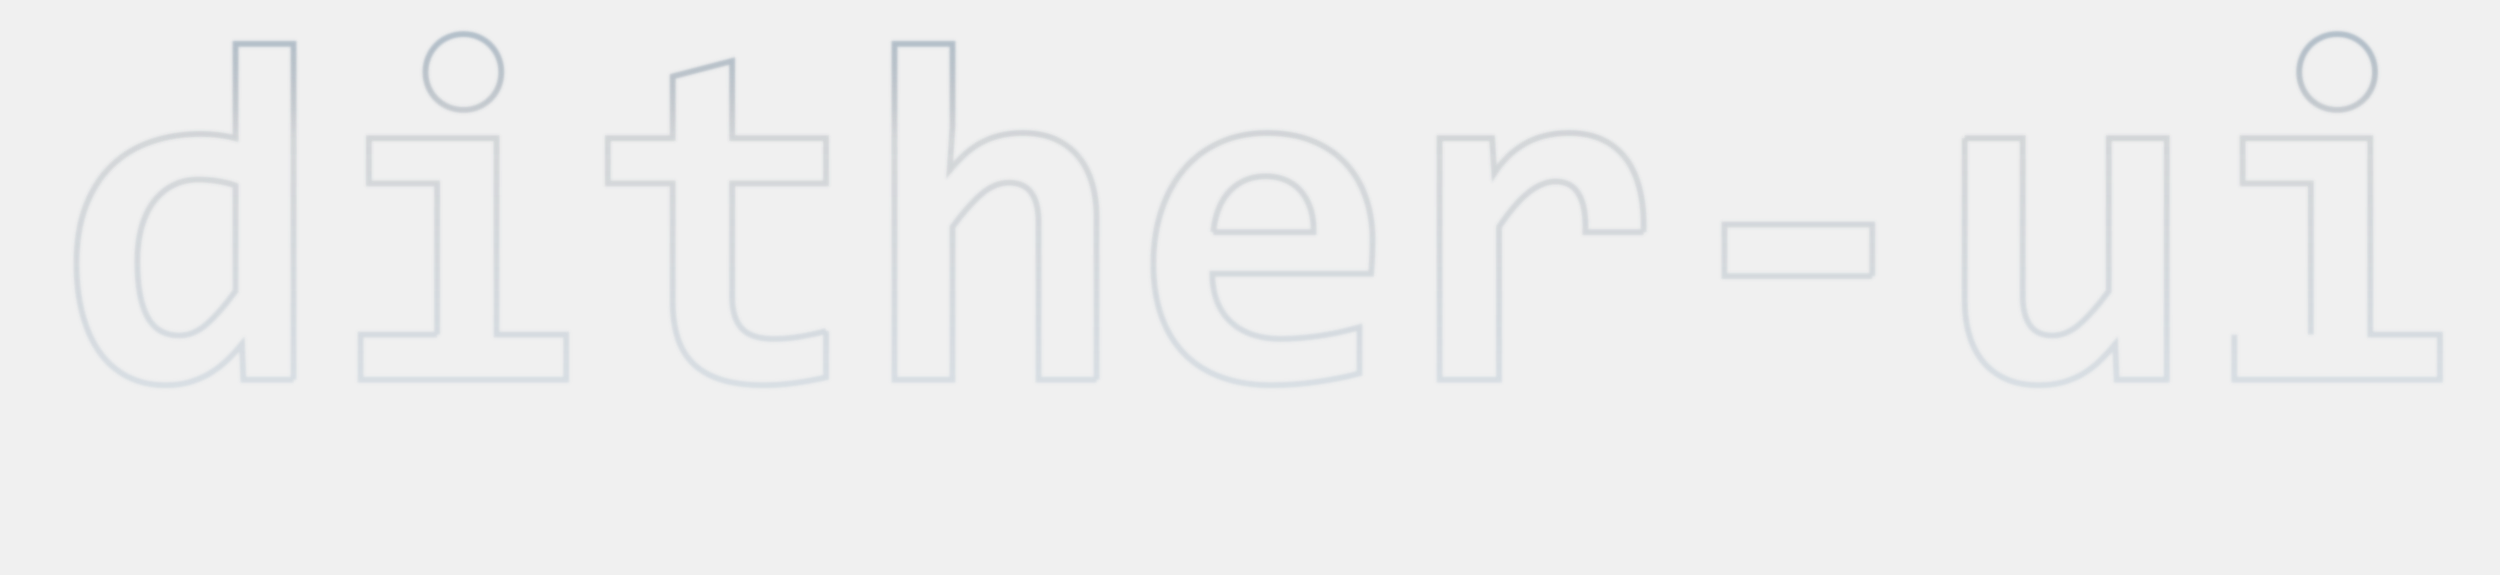
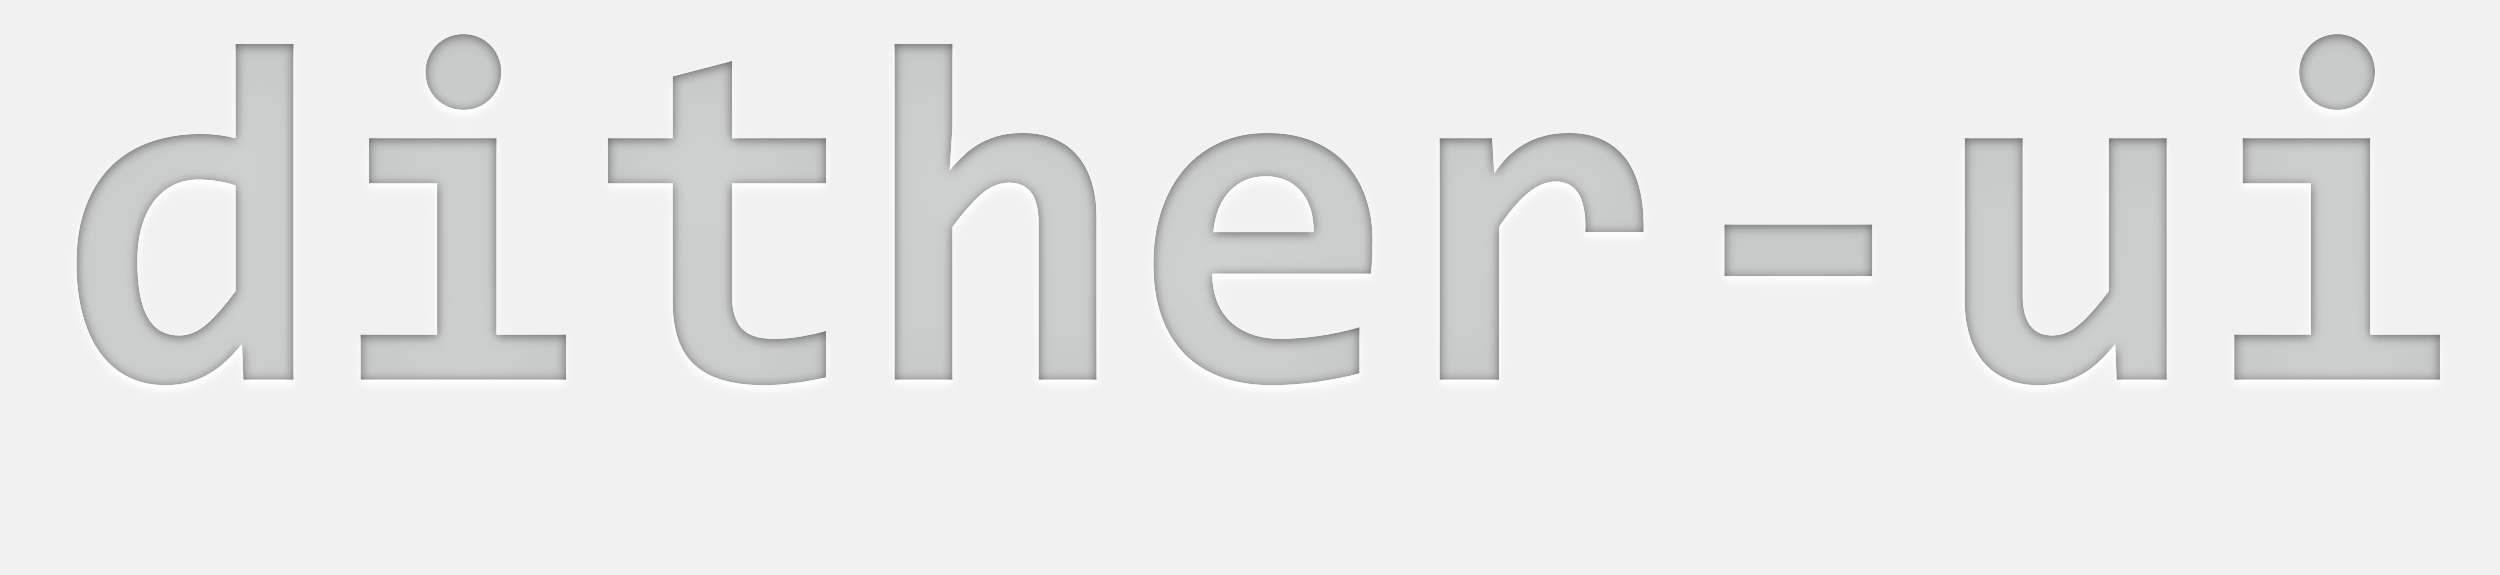
- <svg xmlns="http://www.w3.org/2000/svg" viewBox="0 0 1027 236">
+ <svg xmlns="http://www.w3.org/2000/svg" viewBox="0 0 1027 236" fill="none">
  <defs>
-     <linearGradient id="wm-inner" x1="0" y1="0" x2="0" y2="1">
-       <stop offset="0" stop-color="#7d94a8" stop-opacity="0.55" />
-       <stop offset="0.3" stop-color="#4a5a6a" stop-opacity="0.18" />
-       <stop offset="1" stop-color="#8fa8bd" stop-opacity="0.26" />
-     </linearGradient>
-     <filter id="wm-innerblur" x="-5%" y="-5%" width="110%" height="110%">
-       <feGaussianBlur stdDeviation="0.7" />
+     <filter id="wm-ddii" x="-24" y="-24" width="1075" height="284" filterUnits="userSpaceOnUse" color-interpolation-filters="sRGB">
+       <feFlood flood-opacity="0" result="BIF" />
+       <feColorMatrix in="SourceAlpha" type="matrix" values="0 0 0 0 0  0 0 0 0 0  0 0 0 0 0  0 0 0 1 0" result="hardAlpha" />
+       <feOffset dy="2.077" />
+       <feGaussianBlur stdDeviation="1.412" />
+       <feComposite in2="hardAlpha" operator="out" />
+       <feColorMatrix type="matrix" values="0 0 0 0 1  0 0 0 0 1  0 0 0 0 1  0 0 0 1 0" />
+       <feBlend mode="normal" in2="BIF" result="glow1" />
+       <feColorMatrix in="SourceAlpha" type="matrix" values="0 0 0 0 0  0 0 0 0 0  0 0 0 0 0  0 0 0 1 0" result="hardAlpha" />
+       <feOffset dy="2.37" />
+       <feGaussianBlur stdDeviation="5.174" />
+       <feComposite in2="hardAlpha" operator="out" />
+       <feColorMatrix type="matrix" values="0 0 0 0 1  0 0 0 0 1  0 0 0 0 1  0 0 0 0.4 0" />
+       <feBlend mode="normal" in2="glow1" result="glow2" />
+       <feComponentTransfer in="SourceGraphic" result="translucentFill">
+         <feFuncA type="linear" slope="0.1" />
+       </feComponentTransfer>
+       <feBlend mode="normal" in="translucentFill" in2="glow2" result="shape" />
+       <feColorMatrix in="SourceAlpha" type="matrix" values="0 0 0 0 0  0 0 0 0 0  0 0 0 0 0  0 0 0 1 0" result="hardAlpha" />
+       <feOffset dy="0.661" />
+       <feGaussianBlur stdDeviation="2.269" />
+       <feComposite in2="hardAlpha" operator="arithmetic" k2="-1" k3="1" />
+       <feColorMatrix type="matrix" values="0 0 0 0 0  0 0 0 0 0  0 0 0 0 0  0 0 0 0.5 0" />
+       <feBlend mode="multiply" in2="shape" result="inner1" />
+       <feColorMatrix in="SourceAlpha" type="matrix" values="0 0 0 0 0  0 0 0 0 0  0 0 0 0 0  0 0 0 1 0" result="hardAlpha" />
+       <feOffset dy="3.809" />
+       <feGaussianBlur stdDeviation="20.481" />
+       <feComposite in2="hardAlpha" operator="arithmetic" k2="-1" k3="1" />
+       <feColorMatrix type="matrix" values="0 0 0 0 0  0 0 0 0 0  0 0 0 0 0  0 0 0 0.1 0" />
+       <feBlend mode="multiply" in2="inner1" result="inner2" />
    </filter>
  </defs>
-   <path d="M120.582 156L99.977 156L99.391 141.352Q96.266 145.160 92.945 148.285Q89.625 151.410 85.816 153.607Q82.008 155.805 77.662 157.025Q73.316 158.246 68.043 158.246Q59.254 158.246 52.418 154.730Q45.582 151.215 40.943 144.721Q36.305 138.227 33.863 128.949Q31.422 119.672 31.422 108.246Q31.422 94.574 35.279 84.564Q39.137 74.555 45.973 67.963Q52.809 61.371 62.184 58.197Q71.559 55.023 82.594 55.023Q86.305 55.023 90.064 55.512Q93.824 56 96.754 56.781L96.754 18.012L120.582 18.012L120.582 156M56.422 107.172Q56.422 115.375 57.545 121.186Q58.668 126.996 60.865 130.707Q63.063 134.418 66.285 136.127Q69.508 137.836 73.609 137.836Q79.664 137.836 85.133 132.953Q90.602 128.070 96.754 119.574L96.754 76.215Q93.922 75.141 89.771 74.457Q85.621 73.773 81.422 73.773Q75.660 73.773 71.070 76.117Q66.480 78.461 63.209 82.758Q59.938 87.055 58.180 93.256Q56.422 99.457 56.422 107.172M205.934 29.633Q205.934 32.855 204.762 35.688Q203.590 38.520 201.490 40.619Q199.391 42.719 196.559 43.939Q193.727 45.160 190.406 45.160Q187.086 45.160 184.205 43.939Q181.324 42.719 179.225 40.619Q177.125 38.520 175.953 35.688Q174.781 32.855 174.781 29.633Q174.781 26.410 175.953 23.578Q177.125 20.746 179.225 18.598Q181.324 16.449 184.205 15.229Q187.086 14.008 190.406 14.008Q193.727 14.008 196.559 15.229Q199.391 16.449 201.490 18.598Q203.590 20.746 204.762 23.578Q205.934 26.410 205.934 29.633M179.566 137.445L179.566 75.336L151.539 75.336L151.539 56.781L203.980 56.781L203.980 137.445L232.594 137.445L232.594 156L148.121 156L148.121 137.445L179.566 137.445M339.332 135.980L339.332 155.023Q332.887 156.488 326.344 157.367Q319.801 158.246 313.941 158.246Q304.176 158.246 297.096 156.195Q290.016 154.145 285.377 149.945Q280.738 145.746 278.541 139.252Q276.344 132.758 276.344 123.773L276.344 75.336L249.684 75.336L249.684 56.781L276.344 56.781L276.344 31.391L300.758 25.043L300.758 56.781L339.332 56.781L339.332 75.336L300.758 75.336L300.758 122.016Q300.758 130.512 304.664 134.857Q308.570 139.203 317.750 139.203Q323.609 139.203 329.176 138.227Q334.742 137.250 339.332 135.980M450.465 156L426.637 156L426.637 91.352Q426.637 75.043 414.527 75.043Q408.473 75.043 402.955 79.926Q397.438 84.809 391.285 93.207L391.285 156L367.457 156L367.457 18.012L391.285 18.012L391.285 51.996L390.113 69.965Q393.141 66.352 396.266 63.471Q399.391 60.590 403.004 58.637Q406.617 56.684 410.816 55.658Q415.016 54.633 420.094 54.633Q427.711 54.633 433.375 57.123Q439.039 59.613 442.848 64.154Q446.656 68.695 448.561 75.092Q450.465 81.488 450.465 89.398L450.465 156M563.844 98.773Q563.844 101.215 563.697 105.121Q563.551 109.027 563.258 112.445L498.023 112.445Q498.023 118.988 500.025 123.969Q502.027 128.949 505.689 132.318Q509.352 135.688 514.479 137.445Q519.605 139.203 525.855 139.203Q533.082 139.203 541.334 138.080Q549.586 136.957 558.473 134.418L558.473 153.363Q554.664 154.438 550.172 155.316Q545.680 156.195 540.992 156.879Q536.305 157.563 531.520 157.904Q526.734 158.246 522.242 158.246Q510.914 158.246 501.930 155.023Q492.945 151.801 486.695 145.502Q480.445 139.203 477.125 129.926Q473.805 120.648 473.805 108.441Q473.805 96.332 477.125 86.420Q480.445 76.508 486.500 69.428Q492.555 62.348 501.197 58.490Q509.840 54.633 520.484 54.633Q531.031 54.633 539.137 57.904Q547.242 61.176 552.711 67.035Q558.180 72.895 561.012 81Q563.844 89.105 563.844 98.773M498.414 95.355L539.625 95.355Q539.723 89.496 538.160 85.150Q536.598 80.805 533.912 77.973Q531.227 75.141 527.662 73.773Q524.098 72.406 519.996 72.406Q511.012 72.406 505.250 78.412Q499.488 84.418 498.414 95.355M675.172 95.355L651.246 95.355Q651.441 89.789 650.709 85.883Q649.977 81.977 648.365 79.438Q646.754 76.898 644.410 75.727Q642.066 74.555 639.039 74.555Q633.766 74.555 628.150 78.900Q622.535 83.246 615.797 93.207L615.797 156L591.383 156L591.383 56.781L612.965 56.781L613.844 71.234Q616.285 67.426 619.361 64.398Q622.438 61.371 626.197 59.174Q629.957 56.977 634.547 55.805Q639.137 54.633 644.605 54.633Q652.125 54.633 657.936 57.221Q663.746 59.809 667.701 64.887Q671.656 69.965 673.561 77.631Q675.465 85.297 675.172 95.355M769.117 113.422L708.375 113.422L708.375 92.230L769.117 92.230L769.117 113.422M807.105 56.781L830.934 56.781L830.934 121.430Q830.934 129.535 833.961 133.686Q836.988 137.836 843.141 137.836Q849.098 137.836 854.615 132.904Q860.133 127.973 866.285 119.574L866.285 56.781L890.113 56.781L890.113 156L869.508 156L868.922 141.352Q865.797 145.160 862.574 148.285Q859.352 151.410 855.592 153.607Q851.832 155.805 847.389 157.025Q842.945 158.246 837.574 158.246Q829.957 158.246 824.244 155.756Q818.531 153.266 814.723 148.676Q810.914 144.086 809.010 137.689Q807.105 131.293 807.105 123.383L807.105 56.781M975.660 29.633Q975.660 32.855 974.488 35.688Q973.316 38.520 971.217 40.619Q969.117 42.719 966.285 43.939Q963.453 45.160 960.133 45.160Q956.813 45.160 953.932 43.939Q951.051 42.719 948.951 40.619Q946.852 38.520 945.680 35.688Q944.508 32.855 944.508 29.633Q944.508 26.410 945.680 23.578Q946.852 20.746 948.951 18.598Q951.051 16.449 953.932 15.229Q956.813 14.008 960.133 14.008Q963.453 14.008 966.285 15.229Q969.117 16.449 971.217 18.598Q973.316 20.746 974.488 23.578Q975.660 26.410 975.660 29.633M949.293 137.445L949.293 75.336L921.266 75.336L921.266 56.781L973.707 56.781L973.707 137.445L1002.320 137.445L1002.320 156L917.848 156L917.848 137.445" fill="#ffffff" fill-opacity="0.02" />
-   <path d="M120.582 156L99.977 156L99.391 141.352Q96.266 145.160 92.945 148.285Q89.625 151.410 85.816 153.607Q82.008 155.805 77.662 157.025Q73.316 158.246 68.043 158.246Q59.254 158.246 52.418 154.730Q45.582 151.215 40.943 144.721Q36.305 138.227 33.863 128.949Q31.422 119.672 31.422 108.246Q31.422 94.574 35.279 84.564Q39.137 74.555 45.973 67.963Q52.809 61.371 62.184 58.197Q71.559 55.023 82.594 55.023Q86.305 55.023 90.064 55.512Q93.824 56 96.754 56.781L96.754 18.012L120.582 18.012L120.582 156M56.422 107.172Q56.422 115.375 57.545 121.186Q58.668 126.996 60.865 130.707Q63.063 134.418 66.285 136.127Q69.508 137.836 73.609 137.836Q79.664 137.836 85.133 132.953Q90.602 128.070 96.754 119.574L96.754 76.215Q93.922 75.141 89.771 74.457Q85.621 73.773 81.422 73.773Q75.660 73.773 71.070 76.117Q66.480 78.461 63.209 82.758Q59.938 87.055 58.180 93.256Q56.422 99.457 56.422 107.172M205.934 29.633Q205.934 32.855 204.762 35.688Q203.590 38.520 201.490 40.619Q199.391 42.719 196.559 43.939Q193.727 45.160 190.406 45.160Q187.086 45.160 184.205 43.939Q181.324 42.719 179.225 40.619Q177.125 38.520 175.953 35.688Q174.781 32.855 174.781 29.633Q174.781 26.410 175.953 23.578Q177.125 20.746 179.225 18.598Q181.324 16.449 184.205 15.229Q187.086 14.008 190.406 14.008Q193.727 14.008 196.559 15.229Q199.391 16.449 201.490 18.598Q203.590 20.746 204.762 23.578Q205.934 26.410 205.934 29.633M179.566 137.445L179.566 75.336L151.539 75.336L151.539 56.781L203.980 56.781L203.980 137.445L232.594 137.445L232.594 156L148.121 156L148.121 137.445L179.566 137.445M339.332 135.980L339.332 155.023Q332.887 156.488 326.344 157.367Q319.801 158.246 313.941 158.246Q304.176 158.246 297.096 156.195Q290.016 154.145 285.377 149.945Q280.738 145.746 278.541 139.252Q276.344 132.758 276.344 123.773L276.344 75.336L249.684 75.336L249.684 56.781L276.344 56.781L276.344 31.391L300.758 25.043L300.758 56.781L339.332 56.781L339.332 75.336L300.758 75.336L300.758 122.016Q300.758 130.512 304.664 134.857Q308.570 139.203 317.750 139.203Q323.609 139.203 329.176 138.227Q334.742 137.250 339.332 135.980M450.465 156L426.637 156L426.637 91.352Q426.637 75.043 414.527 75.043Q408.473 75.043 402.955 79.926Q397.438 84.809 391.285 93.207L391.285 156L367.457 156L367.457 18.012L391.285 18.012L391.285 51.996L390.113 69.965Q393.141 66.352 396.266 63.471Q399.391 60.590 403.004 58.637Q406.617 56.684 410.816 55.658Q415.016 54.633 420.094 54.633Q427.711 54.633 433.375 57.123Q439.039 59.613 442.848 64.154Q446.656 68.695 448.561 75.092Q450.465 81.488 450.465 89.398L450.465 156M563.844 98.773Q563.844 101.215 563.697 105.121Q563.551 109.027 563.258 112.445L498.023 112.445Q498.023 118.988 500.025 123.969Q502.027 128.949 505.689 132.318Q509.352 135.688 514.479 137.445Q519.605 139.203 525.855 139.203Q533.082 139.203 541.334 138.080Q549.586 136.957 558.473 134.418L558.473 153.363Q554.664 154.438 550.172 155.316Q545.680 156.195 540.992 156.879Q536.305 157.563 531.520 157.904Q526.734 158.246 522.242 158.246Q510.914 158.246 501.930 155.023Q492.945 151.801 486.695 145.502Q480.445 139.203 477.125 129.926Q473.805 120.648 473.805 108.441Q473.805 96.332 477.125 86.420Q480.445 76.508 486.500 69.428Q492.555 62.348 501.197 58.490Q509.840 54.633 520.484 54.633Q531.031 54.633 539.137 57.904Q547.242 61.176 552.711 67.035Q558.180 72.895 561.012 81Q563.844 89.105 563.844 98.773M498.414 95.355L539.625 95.355Q539.723 89.496 538.160 85.150Q536.598 80.805 533.912 77.973Q531.227 75.141 527.662 73.773Q524.098 72.406 519.996 72.406Q511.012 72.406 505.250 78.412Q499.488 84.418 498.414 95.355M675.172 95.355L651.246 95.355Q651.441 89.789 650.709 85.883Q649.977 81.977 648.365 79.438Q646.754 76.898 644.410 75.727Q642.066 74.555 639.039 74.555Q633.766 74.555 628.150 78.900Q622.535 83.246 615.797 93.207L615.797 156L591.383 156L591.383 56.781L612.965 56.781L613.844 71.234Q616.285 67.426 619.361 64.398Q622.438 61.371 626.197 59.174Q629.957 56.977 634.547 55.805Q639.137 54.633 644.605 54.633Q652.125 54.633 657.936 57.221Q663.746 59.809 667.701 64.887Q671.656 69.965 673.561 77.631Q675.465 85.297 675.172 95.355M769.117 113.422L708.375 113.422L708.375 92.230L769.117 92.230L769.117 113.422M807.105 56.781L830.934 56.781L830.934 121.430Q830.934 129.535 833.961 133.686Q836.988 137.836 843.141 137.836Q849.098 137.836 854.615 132.904Q860.133 127.973 866.285 119.574L866.285 56.781L890.113 56.781L890.113 156L869.508 156L868.922 141.352Q865.797 145.160 862.574 148.285Q859.352 151.410 855.592 153.607Q851.832 155.805 847.389 157.025Q842.945 158.246 837.574 158.246Q829.957 158.246 824.244 155.756Q818.531 153.266 814.723 148.676Q810.914 144.086 809.010 137.689Q807.105 131.293 807.105 123.383L807.105 56.781M975.660 29.633Q975.660 32.855 974.488 35.688Q973.316 38.520 971.217 40.619Q969.117 42.719 966.285 43.939Q963.453 45.160 960.133 45.160Q956.813 45.160 953.932 43.939Q951.051 42.719 948.951 40.619Q946.852 38.520 945.680 35.688Q944.508 32.855 944.508 29.633Q944.508 26.410 945.680 23.578Q946.852 20.746 948.951 18.598Q951.051 16.449 953.932 15.229Q956.813 14.008 960.133 14.008Q963.453 14.008 966.285 15.229Q969.117 16.449 971.217 18.598Q973.316 20.746 974.488 23.578Q975.660 26.410 975.660 29.633M949.293 137.445L949.293 75.336L921.266 75.336L921.266 56.781L973.707 56.781L973.707 137.445L1002.320 137.445L1002.320 156L917.848 156L917.848 137.445" fill="none" stroke="url(#wm-inner)" stroke-width="2.4" filter="url(#wm-innerblur)" />
+   <g filter="url(#wm-ddii)">
+     <path d="M120.582 156L99.977 156L99.391 141.352Q96.266 145.160 92.945 148.285Q89.625 151.410 85.816 153.607Q82.008 155.805 77.662 157.025Q73.316 158.246 68.043 158.246Q59.254 158.246 52.418 154.730Q45.582 151.215 40.943 144.721Q36.305 138.227 33.863 128.949Q31.422 119.672 31.422 108.246Q31.422 94.574 35.279 84.564Q39.137 74.555 45.973 67.963Q52.809 61.371 62.184 58.197Q71.559 55.023 82.594 55.023Q86.305 55.023 90.064 55.512Q93.824 56 96.754 56.781L96.754 18.012L120.582 18.012L120.582 156M56.422 107.172Q56.422 115.375 57.545 121.186Q58.668 126.996 60.865 130.707Q63.063 134.418 66.285 136.127Q69.508 137.836 73.609 137.836Q79.664 137.836 85.133 132.953Q90.602 128.070 96.754 119.574L96.754 76.215Q93.922 75.141 89.771 74.457Q85.621 73.773 81.422 73.773Q75.660 73.773 71.070 76.117Q66.480 78.461 63.209 82.758Q59.938 87.055 58.180 93.256Q56.422 99.457 56.422 107.172M205.934 29.633Q205.934 32.855 204.762 35.688Q203.590 38.520 201.490 40.619Q199.391 42.719 196.559 43.939Q193.727 45.160 190.406 45.160Q187.086 45.160 184.205 43.939Q181.324 42.719 179.225 40.619Q177.125 38.520 175.953 35.688Q174.781 32.855 174.781 29.633Q174.781 26.410 175.953 23.578Q177.125 20.746 179.225 18.598Q181.324 16.449 184.205 15.229Q187.086 14.008 190.406 14.008Q193.727 14.008 196.559 15.229Q199.391 16.449 201.490 18.598Q203.590 20.746 204.762 23.578Q205.934 26.410 205.934 29.633M179.566 137.445L179.566 75.336L151.539 75.336L151.539 56.781L203.980 56.781L203.980 137.445L232.594 137.445L232.594 156L148.121 156L148.121 137.445L179.566 137.445M339.332 135.980L339.332 155.023Q332.887 156.488 326.344 157.367Q319.801 158.246 313.941 158.246Q304.176 158.246 297.096 156.195Q290.016 154.145 285.377 149.945Q280.738 145.746 278.541 139.252Q276.344 132.758 276.344 123.773L276.344 75.336L249.684 75.336L249.684 56.781L276.344 56.781L276.344 31.391L300.758 25.043L300.758 56.781L339.332 56.781L339.332 75.336L300.758 75.336L300.758 122.016Q300.758 130.512 304.664 134.857Q308.570 139.203 317.750 139.203Q323.609 139.203 329.176 138.227Q334.742 137.250 339.332 135.980M450.465 156L426.637 156L426.637 91.352Q426.637 75.043 414.527 75.043Q408.473 75.043 402.955 79.926Q397.438 84.809 391.285 93.207L391.285 156L367.457 156L367.457 18.012L391.285 18.012L391.285 51.996L390.113 69.965Q393.141 66.352 396.266 63.471Q399.391 60.590 403.004 58.637Q406.617 56.684 410.816 55.658Q415.016 54.633 420.094 54.633Q427.711 54.633 433.375 57.123Q439.039 59.613 442.848 64.154Q446.656 68.695 448.561 75.092Q450.465 81.488 450.465 89.398L450.465 156M563.844 98.773Q563.844 101.215 563.697 105.121Q563.551 109.027 563.258 112.445L498.023 112.445Q498.023 118.988 500.025 123.969Q502.027 128.949 505.689 132.318Q509.352 135.688 514.479 137.445Q519.605 139.203 525.855 139.203Q533.082 139.203 541.334 138.080Q549.586 136.957 558.473 134.418L558.473 153.363Q554.664 154.438 550.172 155.316Q545.680 156.195 540.992 156.879Q536.305 157.563 531.520 157.904Q526.734 158.246 522.242 158.246Q510.914 158.246 501.930 155.023Q492.945 151.801 486.695 145.502Q480.445 139.203 477.125 129.926Q473.805 120.648 473.805 108.441Q473.805 96.332 477.125 86.420Q480.445 76.508 486.500 69.428Q492.555 62.348 501.197 58.490Q509.840 54.633 520.484 54.633Q531.031 54.633 539.137 57.904Q547.242 61.176 552.711 67.035Q558.180 72.895 561.012 81Q563.844 89.105 563.844 98.773M498.414 95.355L539.625 95.355Q539.723 89.496 538.160 85.150Q536.598 80.805 533.912 77.973Q531.227 75.141 527.662 73.773Q524.098 72.406 519.996 72.406Q511.012 72.406 505.250 78.412Q499.488 84.418 498.414 95.355M675.172 95.355L651.246 95.355Q651.441 89.789 650.709 85.883Q649.977 81.977 648.365 79.438Q646.754 76.898 644.410 75.727Q642.066 74.555 639.039 74.555Q633.766 74.555 628.150 78.900Q622.535 83.246 615.797 93.207L615.797 156L591.383 156L591.383 56.781L612.965 56.781L613.844 71.234Q616.285 67.426 619.361 64.398Q622.438 61.371 626.197 59.174Q629.957 56.977 634.547 55.805Q639.137 54.633 644.605 54.633Q652.125 54.633 657.936 57.221Q663.746 59.809 667.701 64.887Q671.656 69.965 673.561 77.631Q675.465 85.297 675.172 95.355M769.117 113.422L708.375 113.422L708.375 92.230L769.117 92.230L769.117 113.422M807.105 56.781L830.934 56.781L830.934 121.430Q830.934 129.535 833.961 133.686Q836.988 137.836 843.141 137.836Q849.098 137.836 854.615 132.904Q860.133 127.973 866.285 119.574L866.285 56.781L890.113 56.781L890.113 156L869.508 156L868.922 141.352Q865.797 145.160 862.574 148.285Q859.352 151.410 855.592 153.607Q851.832 155.805 847.389 157.025Q842.945 158.246 837.574 158.246Q829.957 158.246 824.244 155.756Q818.531 153.266 814.723 148.676Q810.914 144.086 809.010 137.689Q807.105 131.293 807.105 123.383L807.105 56.781M975.660 29.633Q975.660 32.855 974.488 35.688Q973.316 38.520 971.217 40.619Q969.117 42.719 966.285 43.939Q963.453 45.160 960.133 45.160Q956.813 45.160 953.932 43.939Q951.051 42.719 948.951 40.619Q946.852 38.520 945.680 35.688Q944.508 32.855 944.508 29.633Q944.508 26.410 945.680 23.578Q946.852 20.746 948.951 18.598Q951.051 16.449 953.932 15.229Q956.813 14.008 960.133 14.008Q963.453 14.008 966.285 15.229Q969.117 16.449 971.217 18.598Q973.316 20.746 974.488 23.578Q975.660 26.410 975.660 29.633M949.293 137.445L949.293 75.336L921.266 75.336L921.266 56.781L973.707 56.781L973.707 137.445L1002.320 137.445L1002.320 156L917.848 156L917.848 137.445" fill="#00050A" />
+   </g>
</svg>
